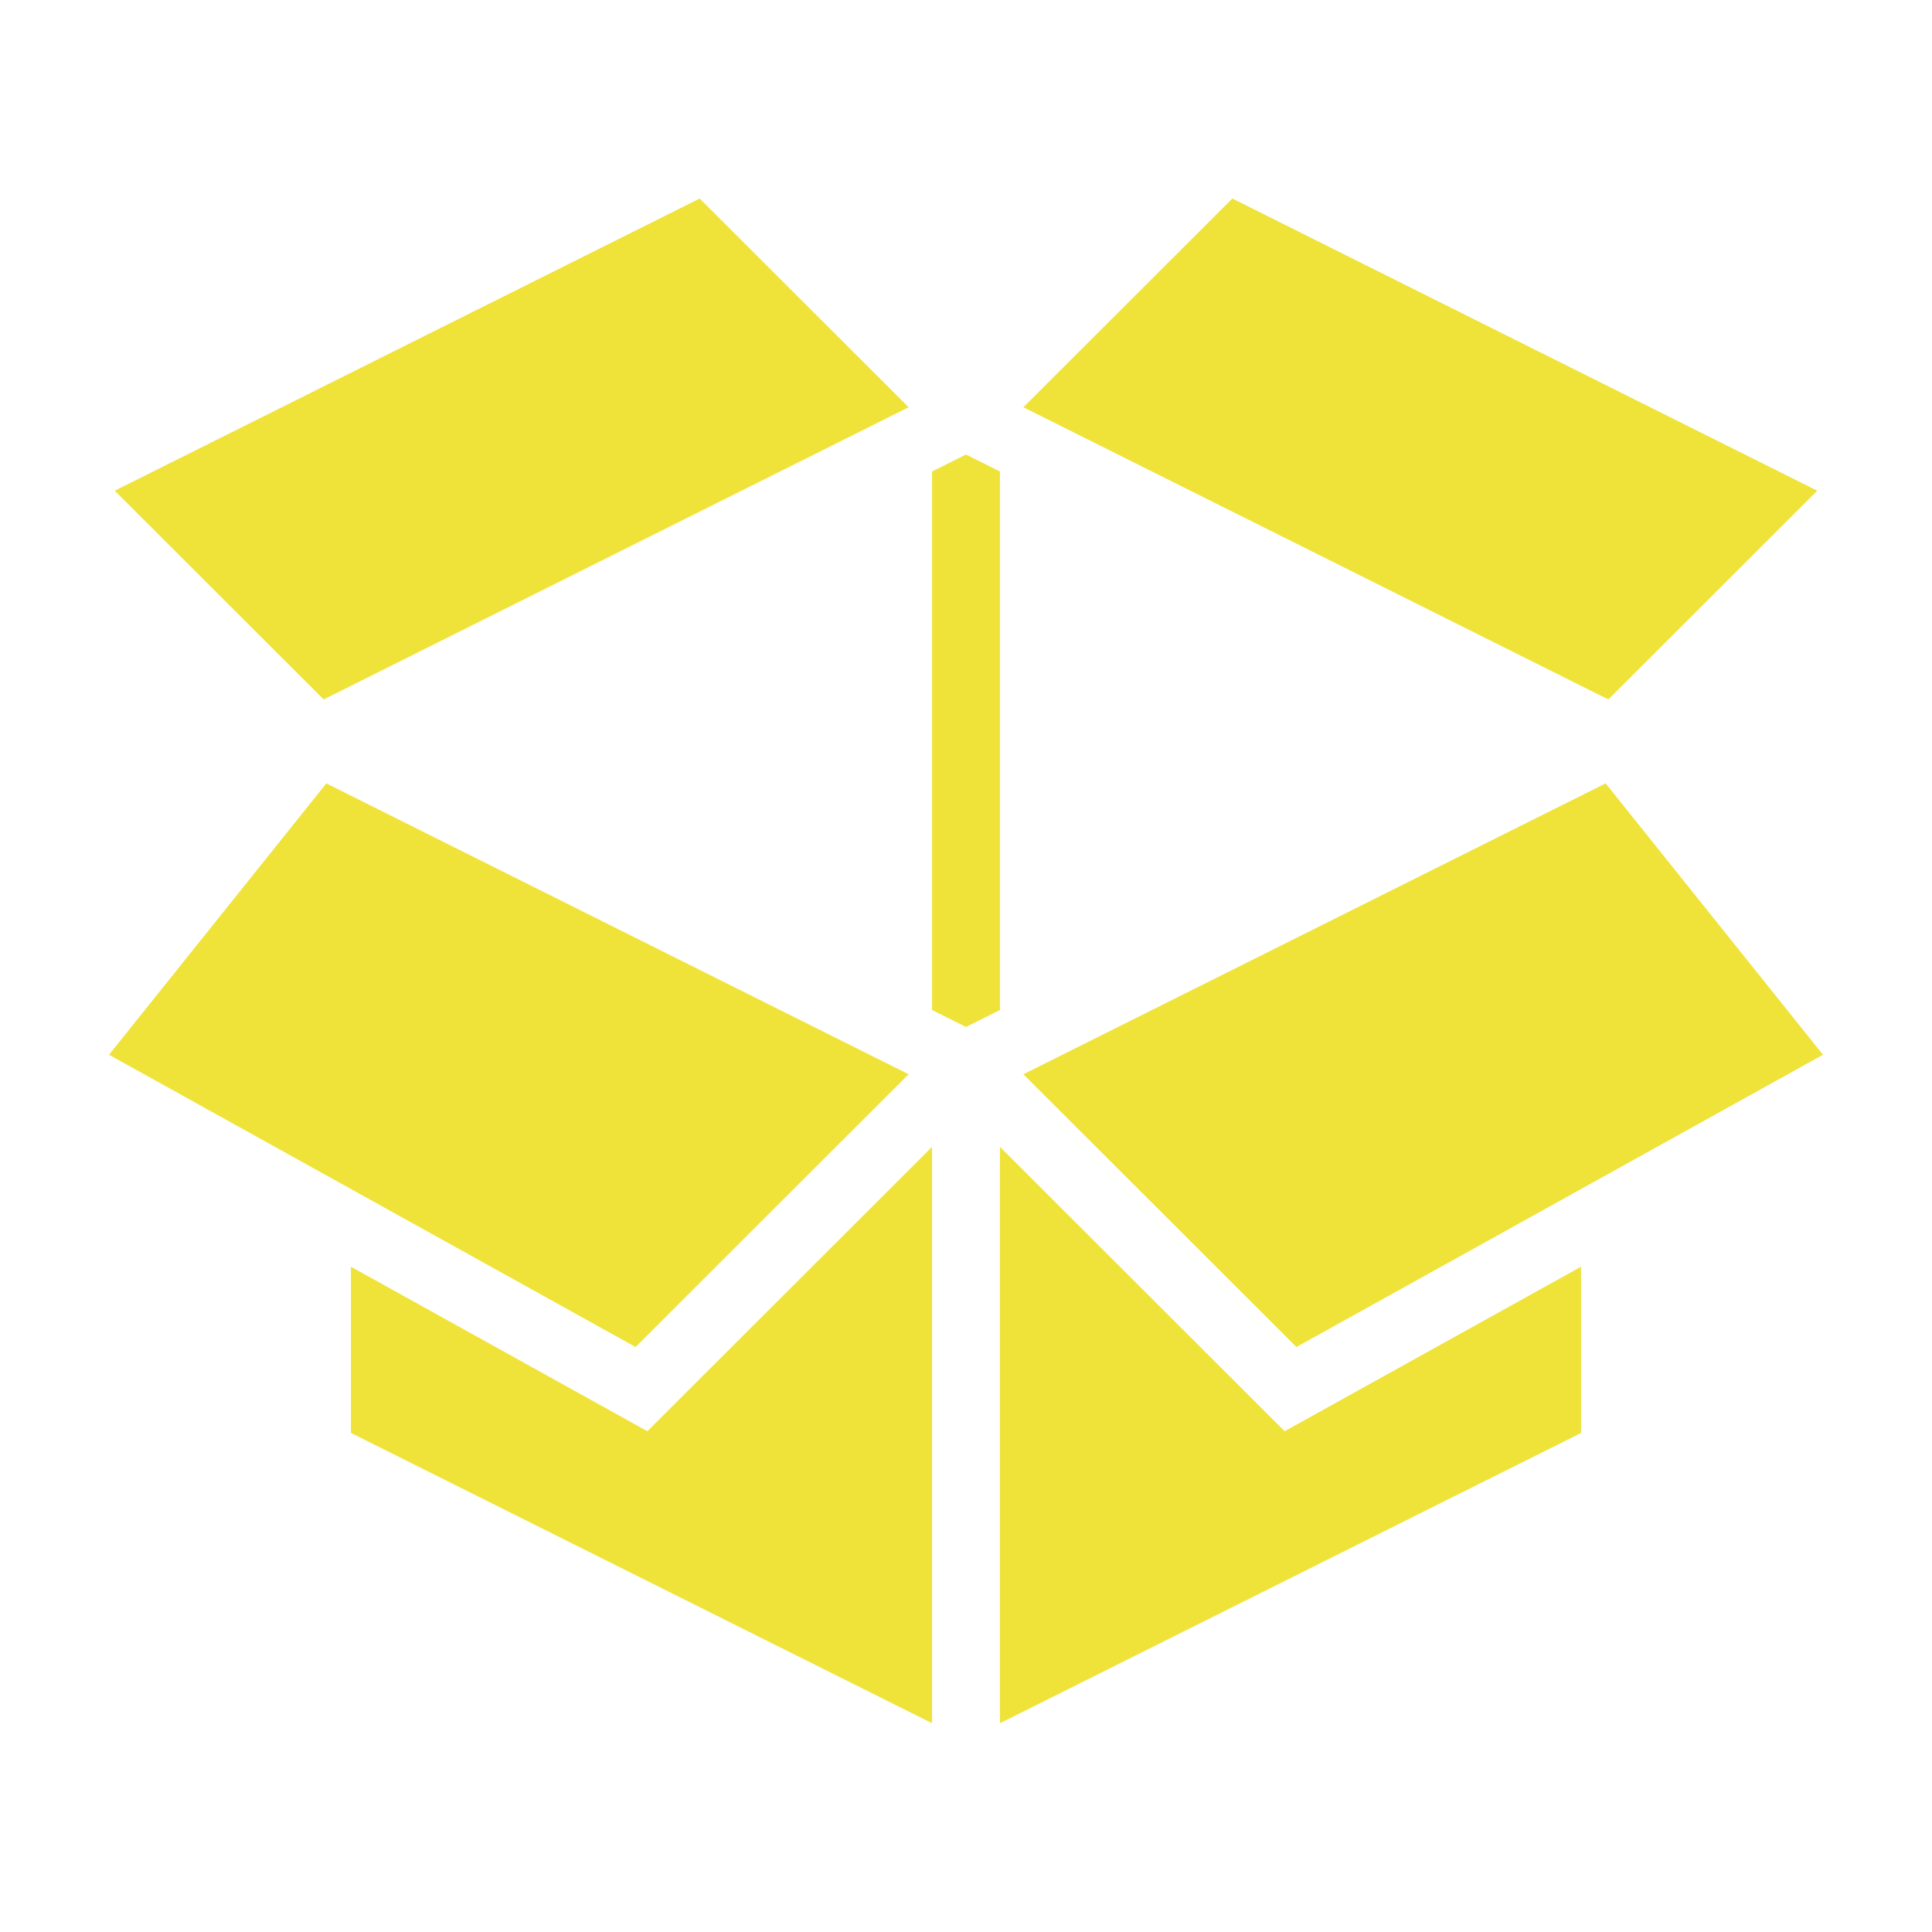
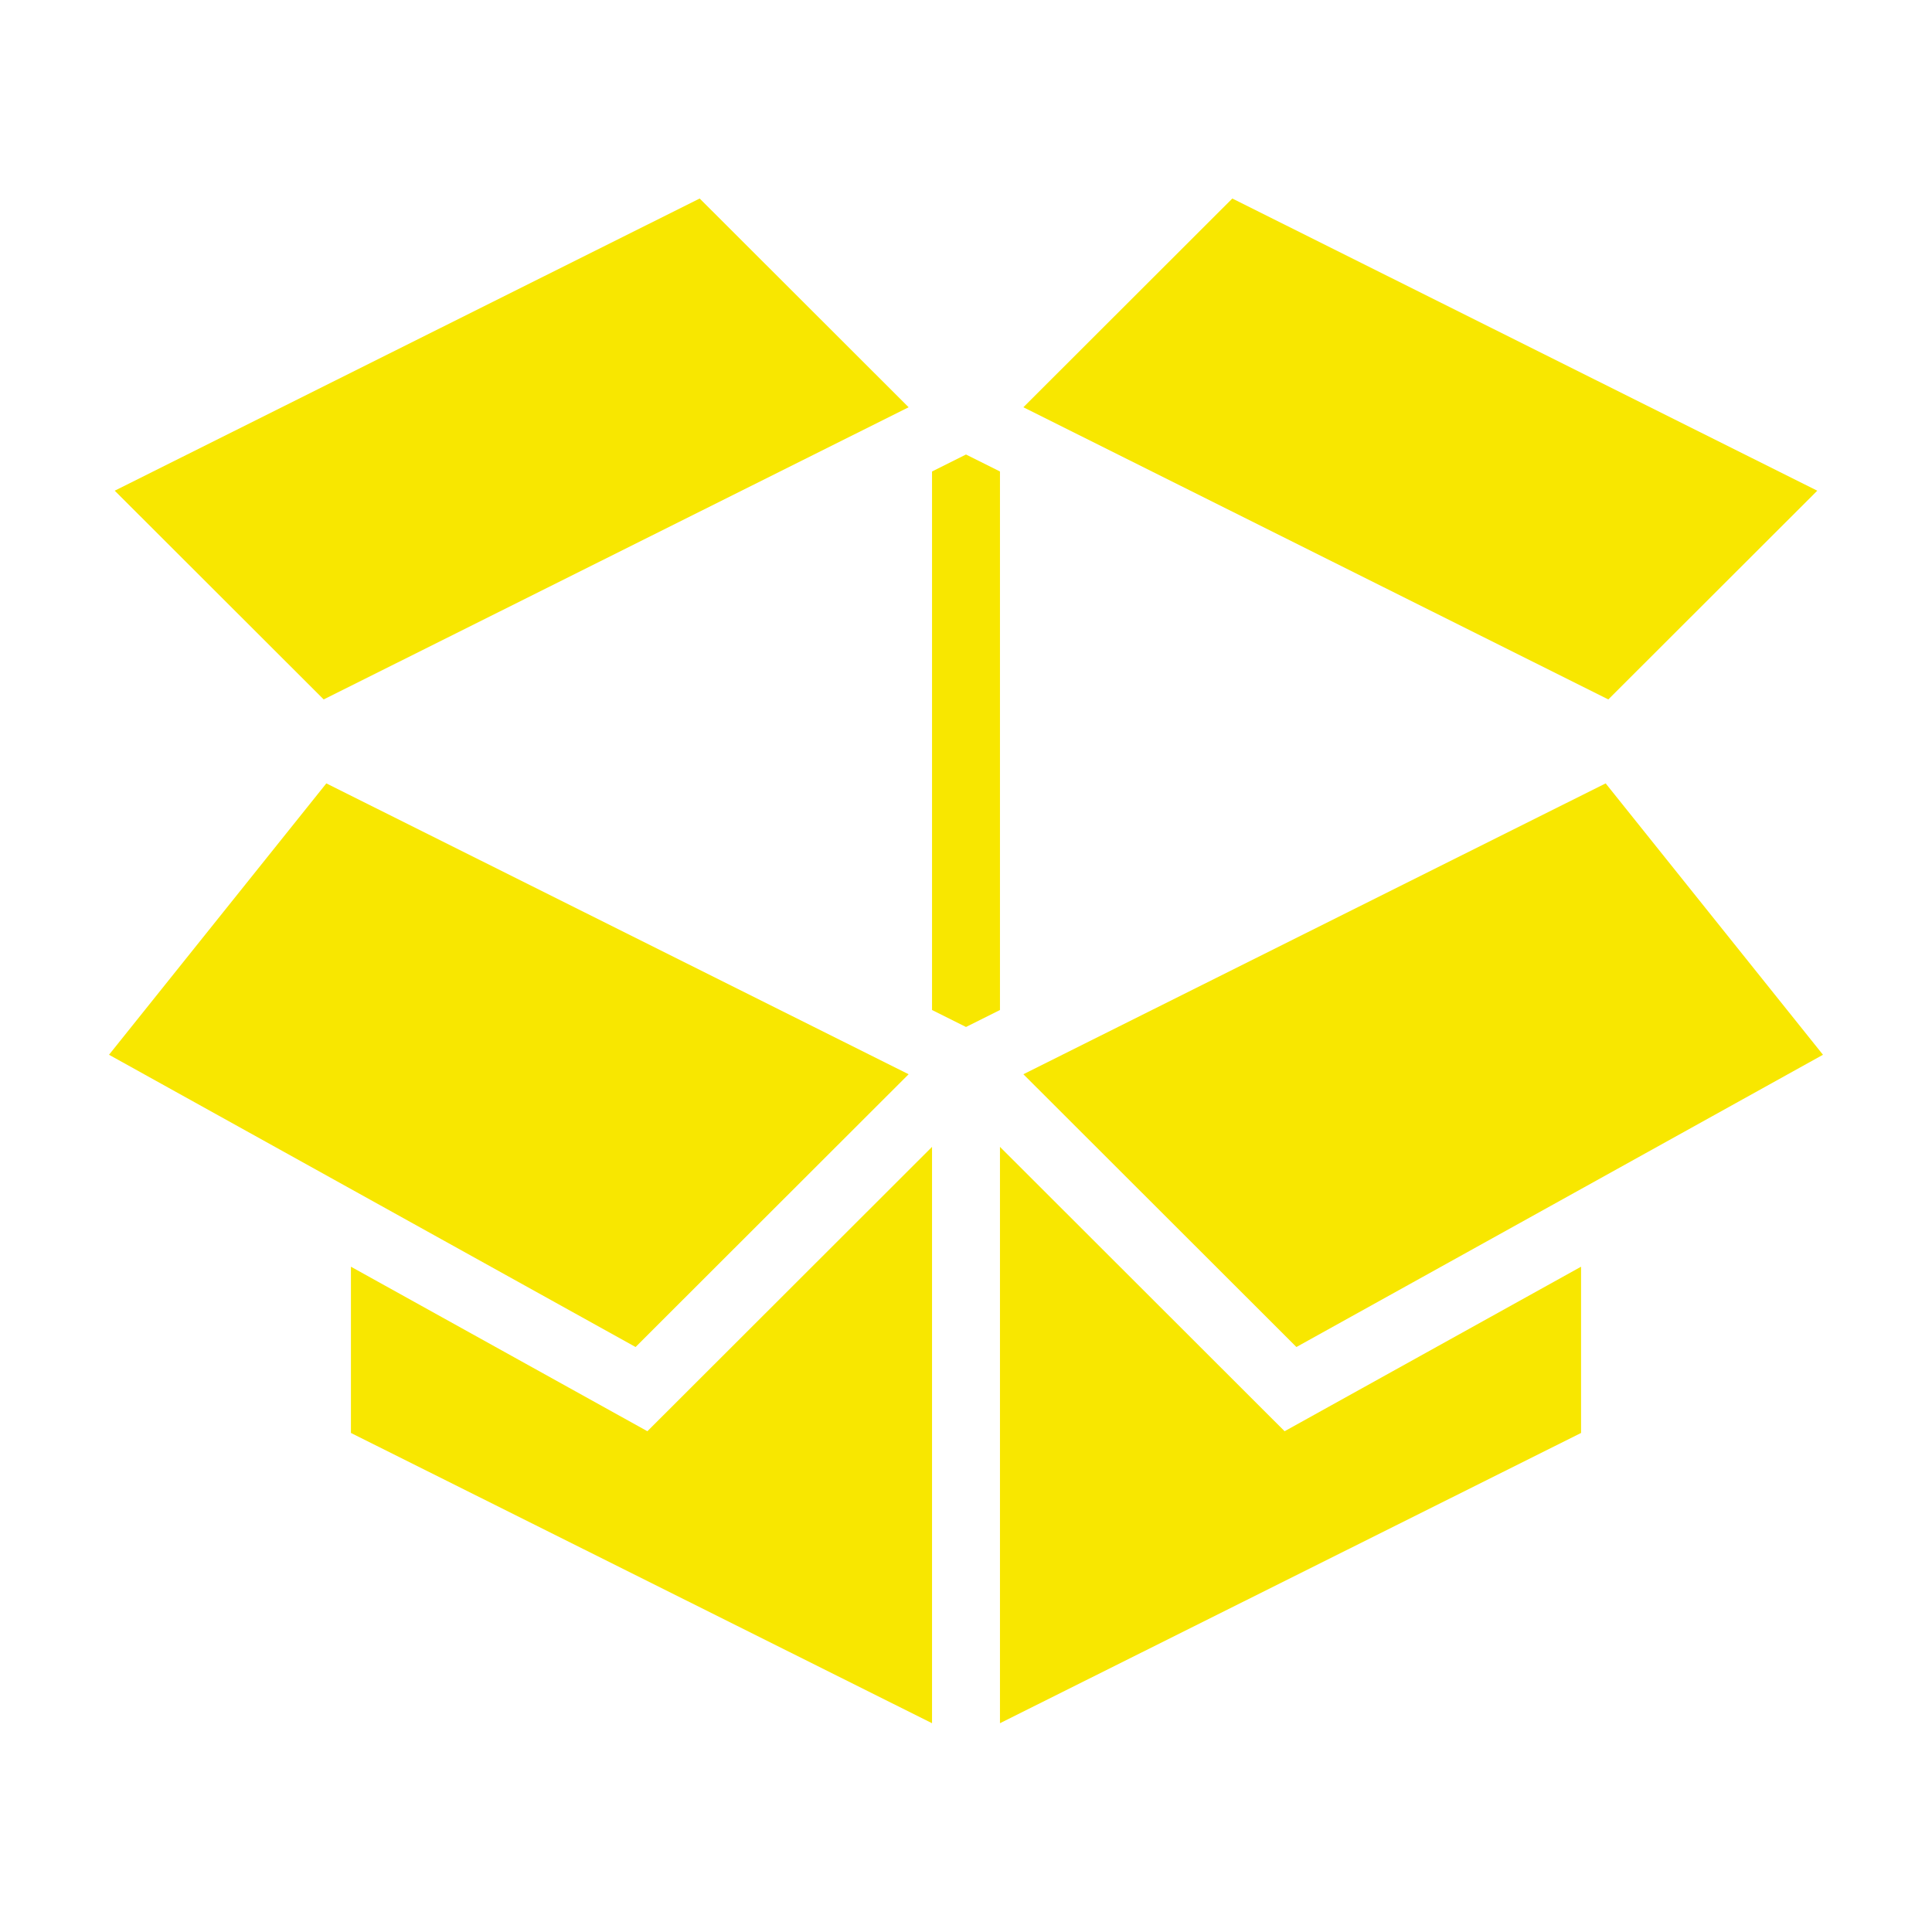
- <svg xmlns="http://www.w3.org/2000/svg" style="height: 16px; width: 16px;" width="16px" height="16px" viewBox="0 0 512 512" version="1.1" id="svg8">
-   <defs id="defs12" />
-   <path d="M0 0h512v512H0z" fill="#000000" fill-opacity="0" style="--darkreader-inline-fill: #000000;" data-darkreader-inline-fill="" id="path2" />
-   <g class="" style="" transform="translate(0,0)" id="g6">
-     <path d="M185.424 52.607L30.404 130.04l55.375 55.317 155.017-77.43-55.373-55.32zm141.152 0l-55.373 55.32 155.018 77.43 55.376-55.316-155.02-77.433zM256 120.45l-9 4.497v142.715l9 4.496 9-4.496V124.947l-9-4.496zM86.482 207.605l-57.59 71.917 139.545 77.45 72.358-72.286-154.313-77.08zm339.036 0l-154.313 77.08 72.358 72.287 139.544-77.45-57.59-71.916zM247 303.93l-75.436 75.36-78.562-43.6v44.058L247 456.67V303.93zm18 0v152.74l153.998-76.922v-44.06l-78.562 43.603L265 303.93z" fill="#f8e700" fill-opacity="1" style="fill:#efe33a;fill-opacity:1" data-darkreader-inline-fill="" id="path4" />
+ <svg xmlns="http://www.w3.org/2000/svg" style="height: 16px; width: 16px;" width="16px" height="16px" viewBox="0 0 512 512">
+   <path d="M0 0h512v512H0z" fill="#000000" fill-opacity="0" style="--darkreader-inline-fill: #000000;" data-darkreader-inline-fill="" />
+   <g class="" style="" transform="translate(0,0)">
+     <path d="M185.424 52.607L30.404 130.04l55.375 55.317 155.017-77.43-55.373-55.32zm141.152 0l-55.373 55.32 155.018 77.43 55.376-55.316-155.02-77.433zM256 120.45l-9 4.497v142.715l9 4.496 9-4.496V124.947l-9-4.496zM86.482 207.605l-57.59 71.917 139.545 77.45 72.358-72.286-154.313-77.08zm339.036 0l-154.313 77.08 72.358 72.287 139.544-77.45-57.59-71.916zM247 303.93l-75.436 75.36-78.562-43.6v44.058L247 456.67V303.93zm18 0v152.74l153.998-76.922v-44.06l-78.562 43.603L265 303.93z" fill="#f8e700" fill-opacity="1" style="--darkreader-inline-fill: #c6b900;" data-darkreader-inline-fill="" />
  </g>
</svg>
